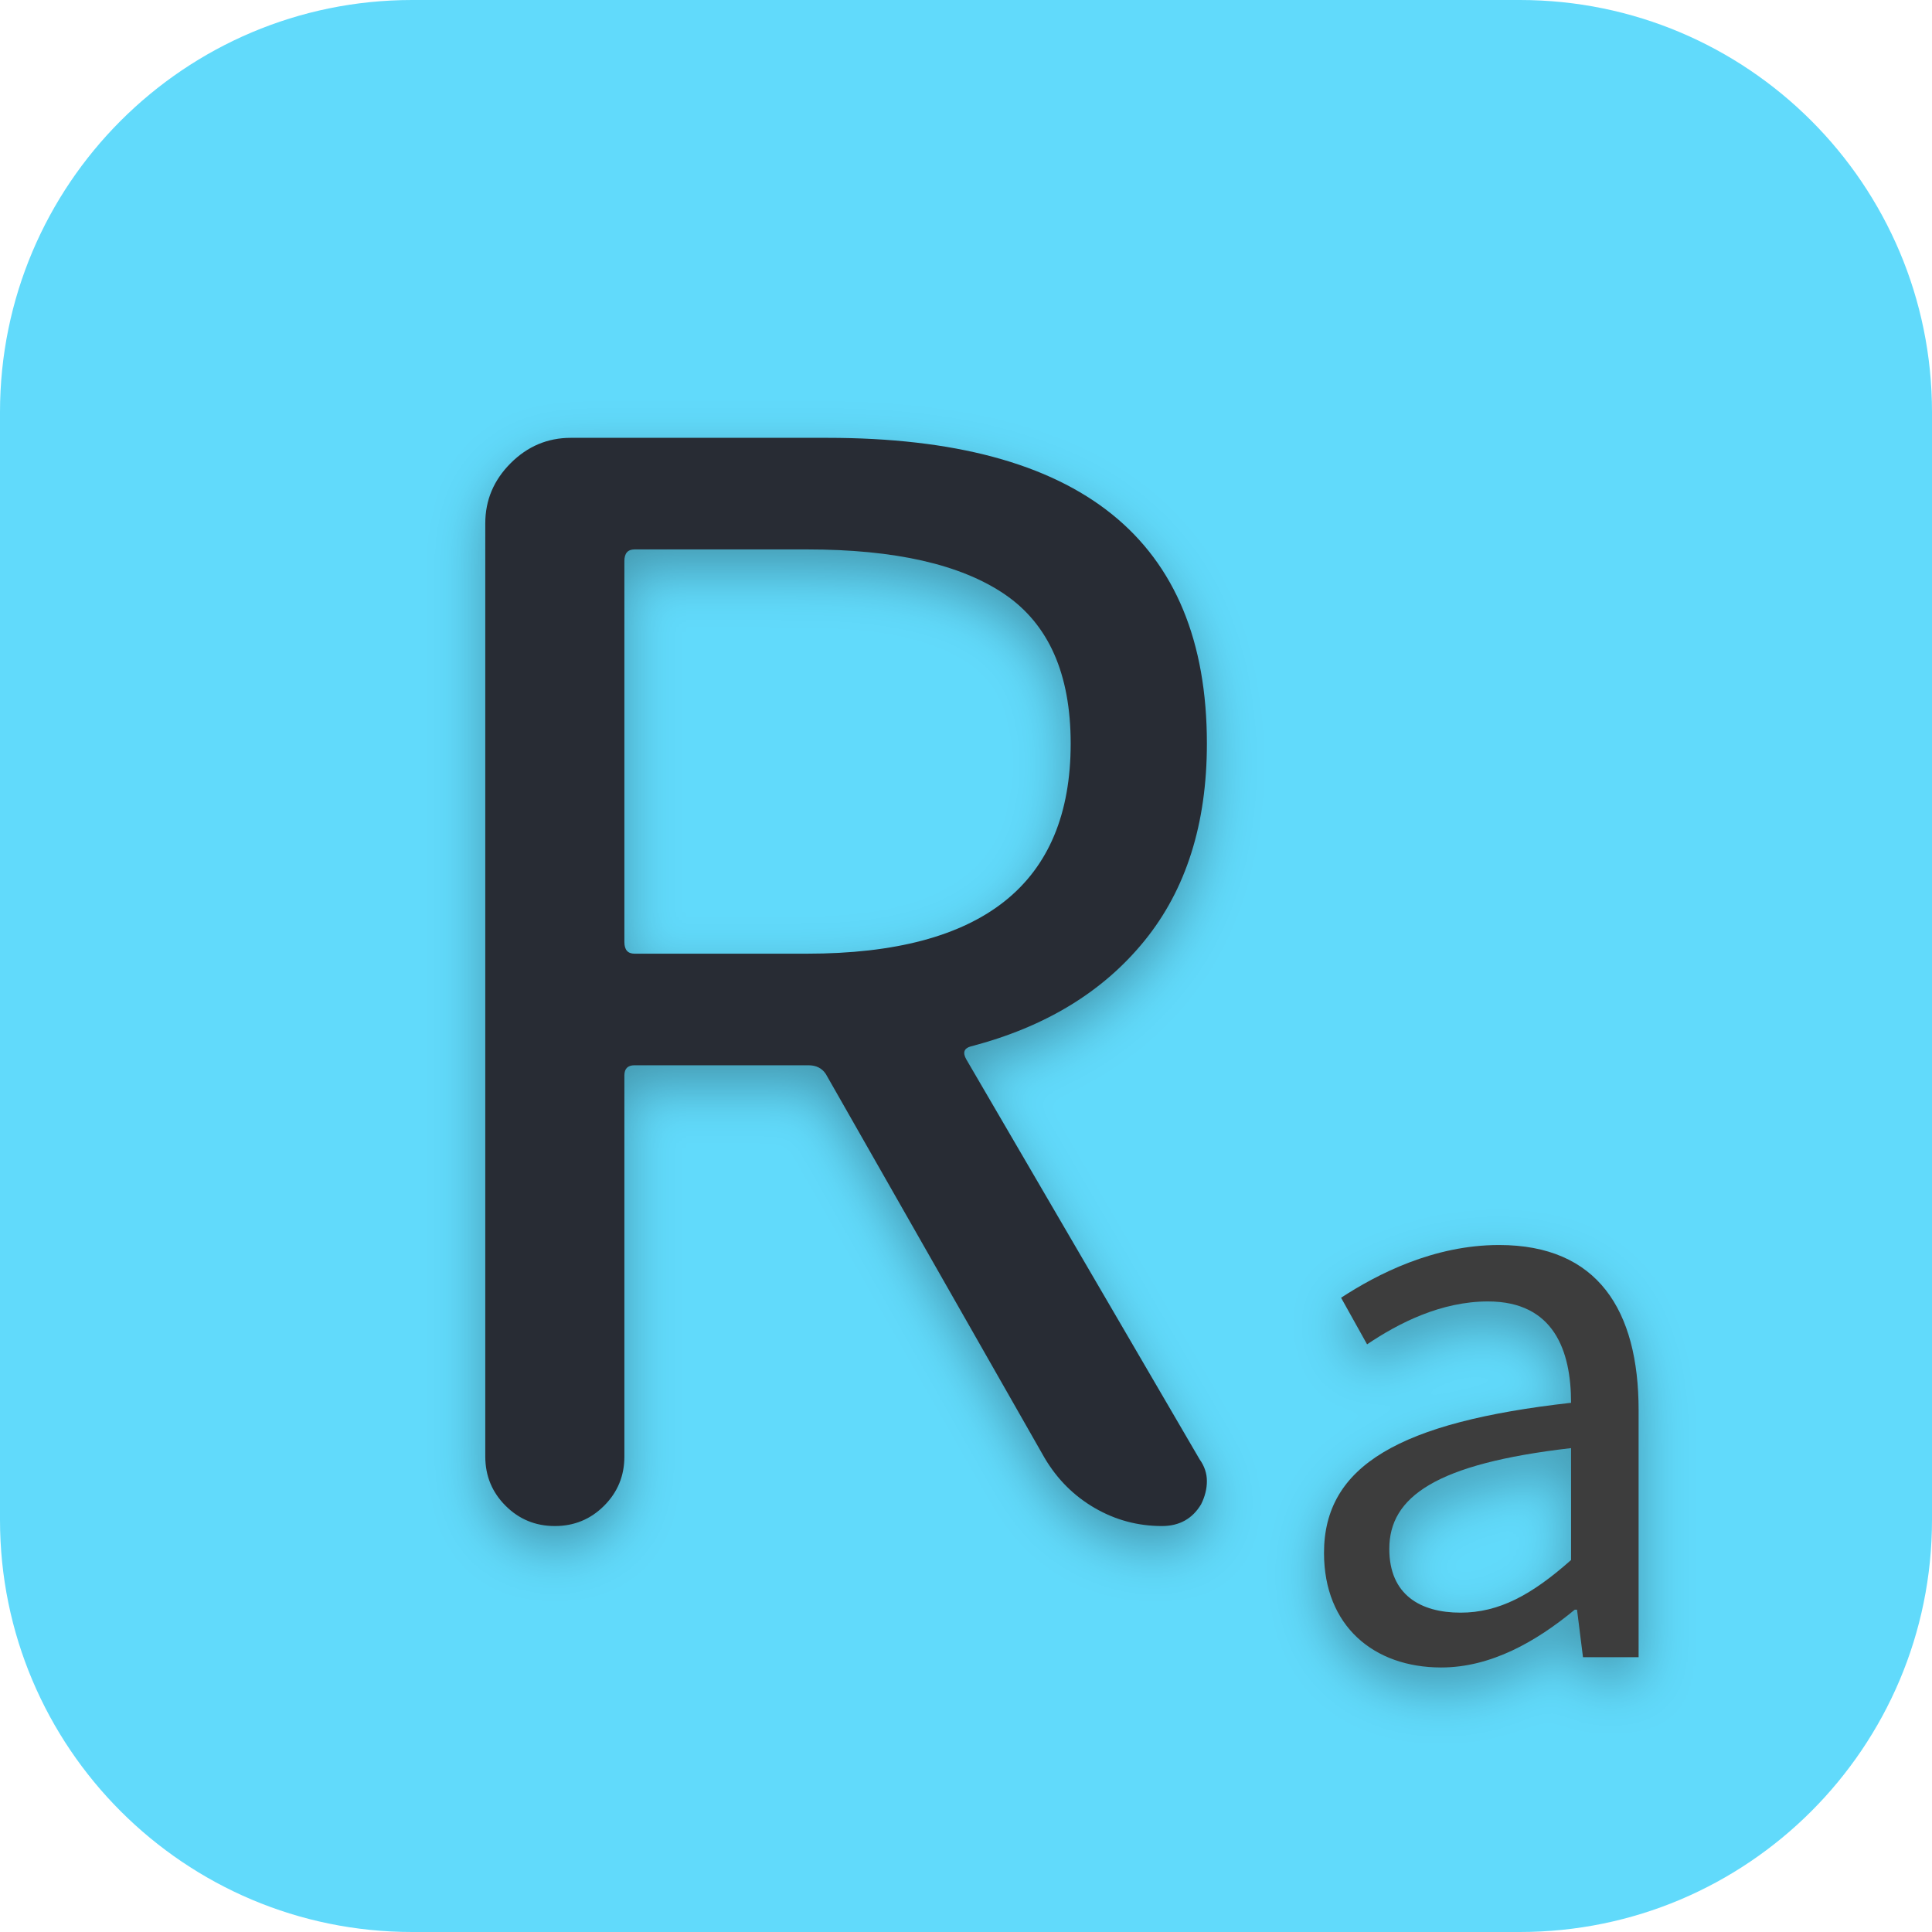
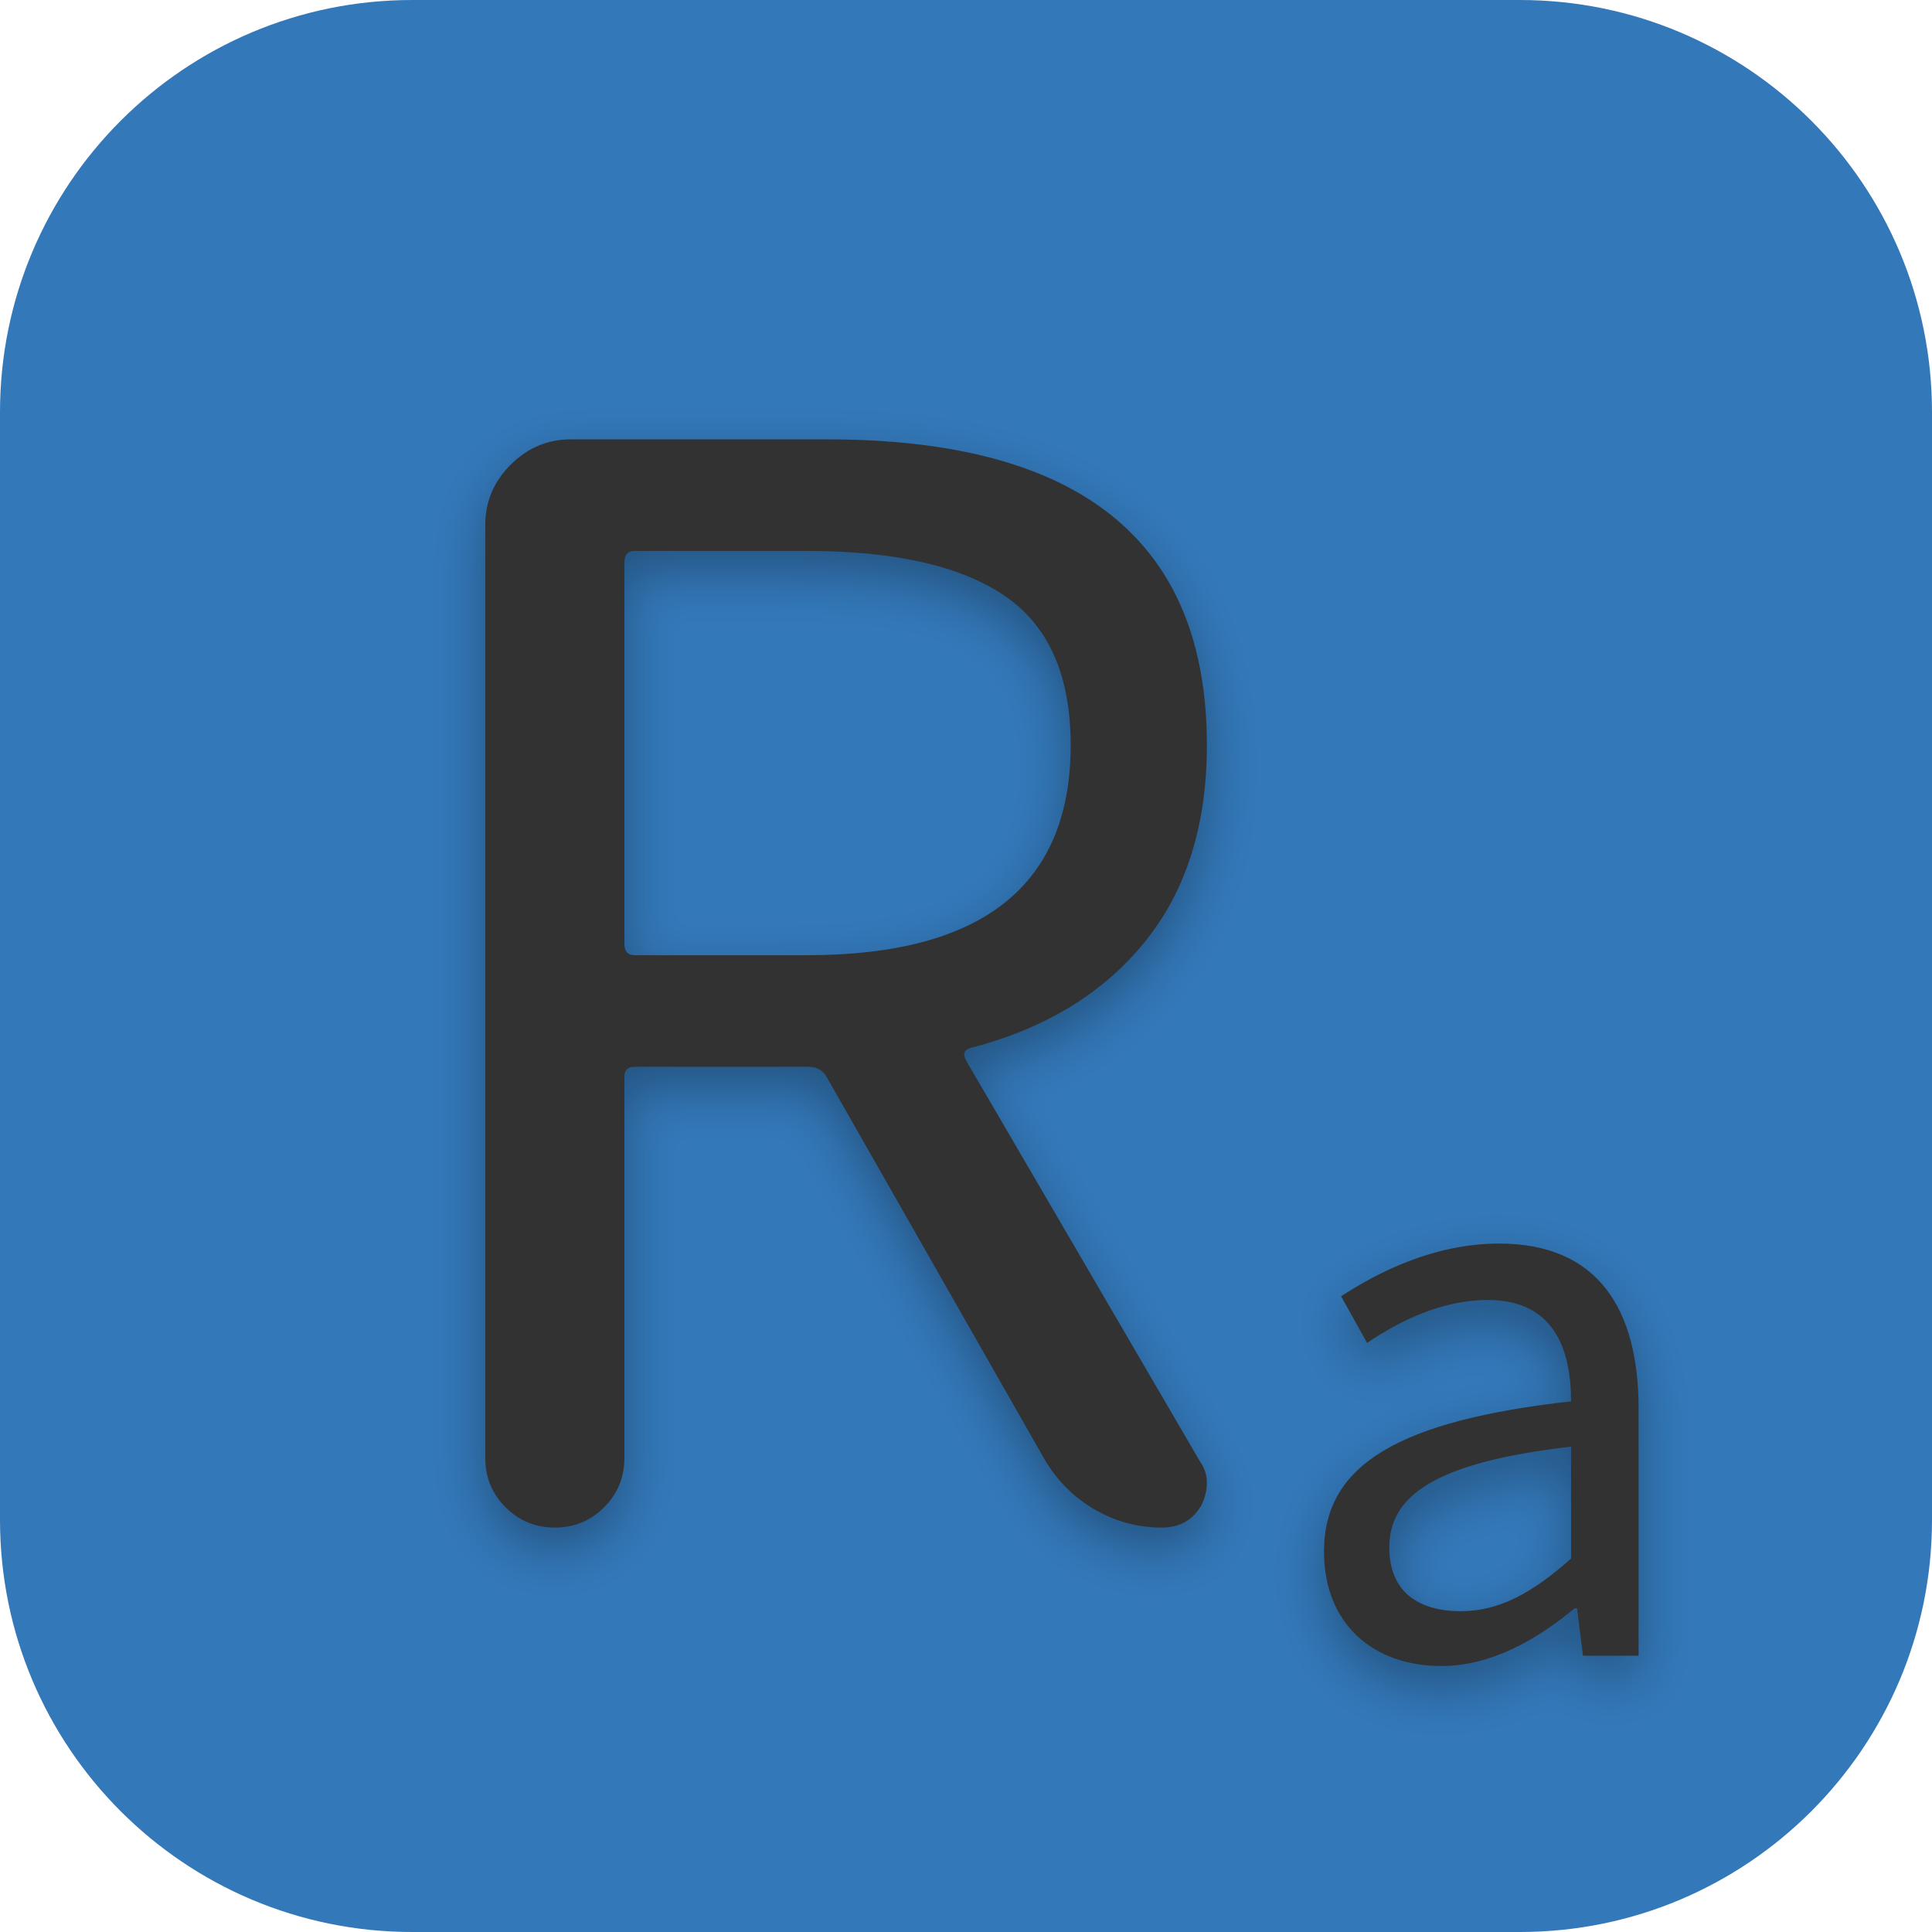
<svg xmlns="http://www.w3.org/2000/svg" fill="none" version="1.1" width="375" height="375" viewBox="0 0 375 375">
  <defs>
-     <filter id="master_svg1_9_2" filterUnits="userSpaceOnUse" color-interpolation-filters="sRGB" x="0" y="0" width="385" height="389">
+     <filter id="master_svg1_9_2" filterUnits="objectBoundingBox" color-interpolation-filters="sRGB" x="0" y="0" width="375" height="375">
      <feFlood flood-opacity="0" result="BackgroundImageFix" />
      <feBlend mode="normal" in="SourceGraphic" in2="BackgroundImageFix" result="shape" />
      <feGaussianBlur in="BackgroundImage" stdDeviation="5" />
      <feComposite in2="SourceAlpha" operator="in" result="effect1_foregroundBlur" />
      <feBlend mode="normal" in="SourceGraphic" in2="effect1_foregroundBlur" result="shape" />
    </filter>
-     <filter id="master_svg2_9_00" filterUnits="userSpaceOnUse" color-interpolation-filters="sRGB" x="55.506" y="-32.5" width="203" height="448">
+     <filter id="master_svg2_9_00" filterUnits="objectBoundingBox" color-interpolation-filters="sRGB" x="-20" y="-16" width="223" height="468">
      <feFlood flood-opacity="0" result="BackgroundImageFix" />
      <feColorMatrix in="SourceAlpha" type="matrix" values="0 0 0 0 0 0 0 0 0 0 0 0 0 0 0 0 0 0 127 0" />
      <feOffset dy="4" dx="0" />
      <feGaussianBlur stdDeviation="5" />
      <feColorMatrix type="matrix" values="0 0 0 0 0 0 0 0 0 0 0 0 0 0 0 0 0 0 0.302 0" />
      <feBlend mode="normal" in2="BackgroundImageFix" result="effect1_dropShadow" />
      <feBlend mode="normal" in="SourceGraphic" in2="effect1_dropShadow" result="shape" />
    </filter>
-     <filter id="master_svg3_9_045" filterUnits="userSpaceOnUse" color-interpolation-filters="sRGB" x="238.506" y="148.372" width="101" height="229">
+     <filter id="master_svg3_9_045" filterUnits="objectBoundingBox" color-interpolation-filters="sRGB" x="-20" y="-16" width="121" height="249">
      <feFlood flood-opacity="0" result="BackgroundImageFix" />
      <feColorMatrix in="SourceAlpha" type="matrix" values="0 0 0 0 0 0 0 0 0 0 0 0 0 0 0 0 0 0 127 0" />
      <feOffset dy="4" dx="0" />
      <feGaussianBlur stdDeviation="5" />
      <feColorMatrix type="matrix" values="0 0 0 0 0 0 0 0 0 0 0 0 0 0 0 0 0 0 0.302 0" />
      <feBlend mode="normal" in2="BackgroundImageFix" result="effect1_dropShadow" />
      <feBlend mode="normal" in="SourceGraphic" in2="effect1_dropShadow" result="shape" />
    </filter>
  </defs>
  <clipPath id="master_svg0_9_2">
    <rect x="0" y="0" width="375" height="375" rx="80" />
  </clipPath>
  <g filter="url(#master_svg1_9_2)" style="mix-blend-mode:passthrough">
-     <rect x="0" y="0" width="375" height="375" rx="80" fill="#61DAFB" fill-opacity="1" />
+     <rect x="0" y="0" width="375" height="375" rx="80" fill="#3378B9" fill-opacity="1" />
    <g>
      <g filter="url(#master_svg2_9_00)" style="mix-blend-mode:passthrough">
-         <path d="M123.162,106.641Q121.193,106.641,121.193,108.891L121.193,182.859Q121.193,185.109,123.162,185.109L156.631,185.109Q207.818,185.109,207.818,144.328Q207.818,124.078,195.022,115.359Q182.225,106.641,156.631,106.641L123.162,106.641ZM232.85,283.266Q234.256,285.234,234.256,287.484Q234.256,289.734,233.131,291.984Q230.6,296.203,225.537,296.203Q218.506,296.203,212.459,292.688Q206.412,289.172,202.756,282.984L160.287,208.453Q159.162,206.766,156.912,206.766L123.162,206.766Q121.193,206.766,121.193,208.734L121.193,282.703Q121.193,288.328,117.256,292.266Q113.318,296.203,107.693,296.203Q102.068,296.203,98.131,292.266Q94.193,288.328,94.193,282.703L94.193,101.578Q94.193,94.828,99.115,89.906Q104.037,84.984,110.787,84.984L160.568,84.984Q234.256,84.984,234.256,144.328Q234.256,167.672,222.162,182.578Q210.068,197.484,188.412,203.109Q186.444,203.672,187.568,205.641L232.85,283.266Z" fill="#282C34" fill-opacity="1" />
+         <path d="M123.162,106.938Q121.193,106.938,121.193,109.188L121.193,183.156Q121.193,185.406,123.162,185.406L156.631,185.406Q207.818,185.406,207.818,144.625Q207.818,124.375,195.022,115.656Q182.225,106.938,156.631,106.938L123.162,106.938ZM232.85,283.562Q234.256,285.531,234.256,287.781Q234.256,290.031,233.131,292.281Q230.6,296.5,225.537,296.5Q218.506,296.5,212.459,292.984Q206.412,289.469,202.756,283.281L160.287,208.75Q159.162,207.062,156.912,207.062L123.162,207.062Q121.193,207.062,121.193,209.031L121.193,283Q121.193,288.625,117.256,292.562Q113.318,296.5,107.693,296.5Q102.068,296.5,98.131,292.562Q94.193,288.625,94.193,283L94.193,101.875Q94.193,95.125,99.115,90.203Q104.037,85.281,110.787,85.281L160.568,85.281Q234.256,85.281,234.256,144.625Q234.256,167.969,222.162,182.875Q210.068,197.781,188.412,203.406Q186.444,203.969,187.568,205.938L232.85,283.562Z" fill="#323233" fill-opacity="1" />
      </g>
      <g filter="url(#master_svg3_9_045)" style="mix-blend-mode:passthrough">
-         <path d="M279.74,323.656C289.396,323.656,298.178,318.625,305.662,312.437L306.1,312.437L307.256,321.656L318.053,321.656L318.053,273.718C318.053,254.328,310.131,241.656,290.975,241.656C278.303,241.656,267.365,247.281,260.303,251.89L265.35,260.937C271.537,256.765,279.74,252.609,288.818,252.609C301.631,252.609,304.943,262.218,304.943,272.281C271.678,276.015,256.99,284.484,256.99,301.422C256.99,315.593,266.646,323.656,279.74,323.656ZM283.49,313.015C275.709,313.015,269.662,309.562,269.662,300.64C269.662,290.578,278.6,284.109,304.943,281.078L304.943,302.797C297.318,309.562,290.975,313.015,283.49,313.015Z" fill="#3D3D3D" fill-opacity="1" />
+         <path d="M279.74,323.372C289.396,323.372,298.178,318.341,305.662,312.153L306.1,312.153L307.256,321.372L318.053,321.372L318.053,273.434C318.053,254.044,310.131,241.372,290.975,241.372C278.303,241.372,267.365,246.997,260.303,251.606L265.35,260.653C271.537,256.481,279.74,252.325,288.818,252.325C301.631,252.325,304.943,261.934,304.943,271.997C271.678,275.731,256.99,284.2,256.99,301.138C256.99,315.31,266.646,323.372,279.74,323.372ZM283.49,312.731C275.709,312.731,269.662,309.278,269.662,300.356C269.662,290.294,278.6,283.825,304.943,280.794L304.943,302.513C297.318,309.278,290.975,312.731,283.49,312.731Z" fill="#323233" fill-opacity="1" />
      </g>
    </g>
  </g>
</svg>
